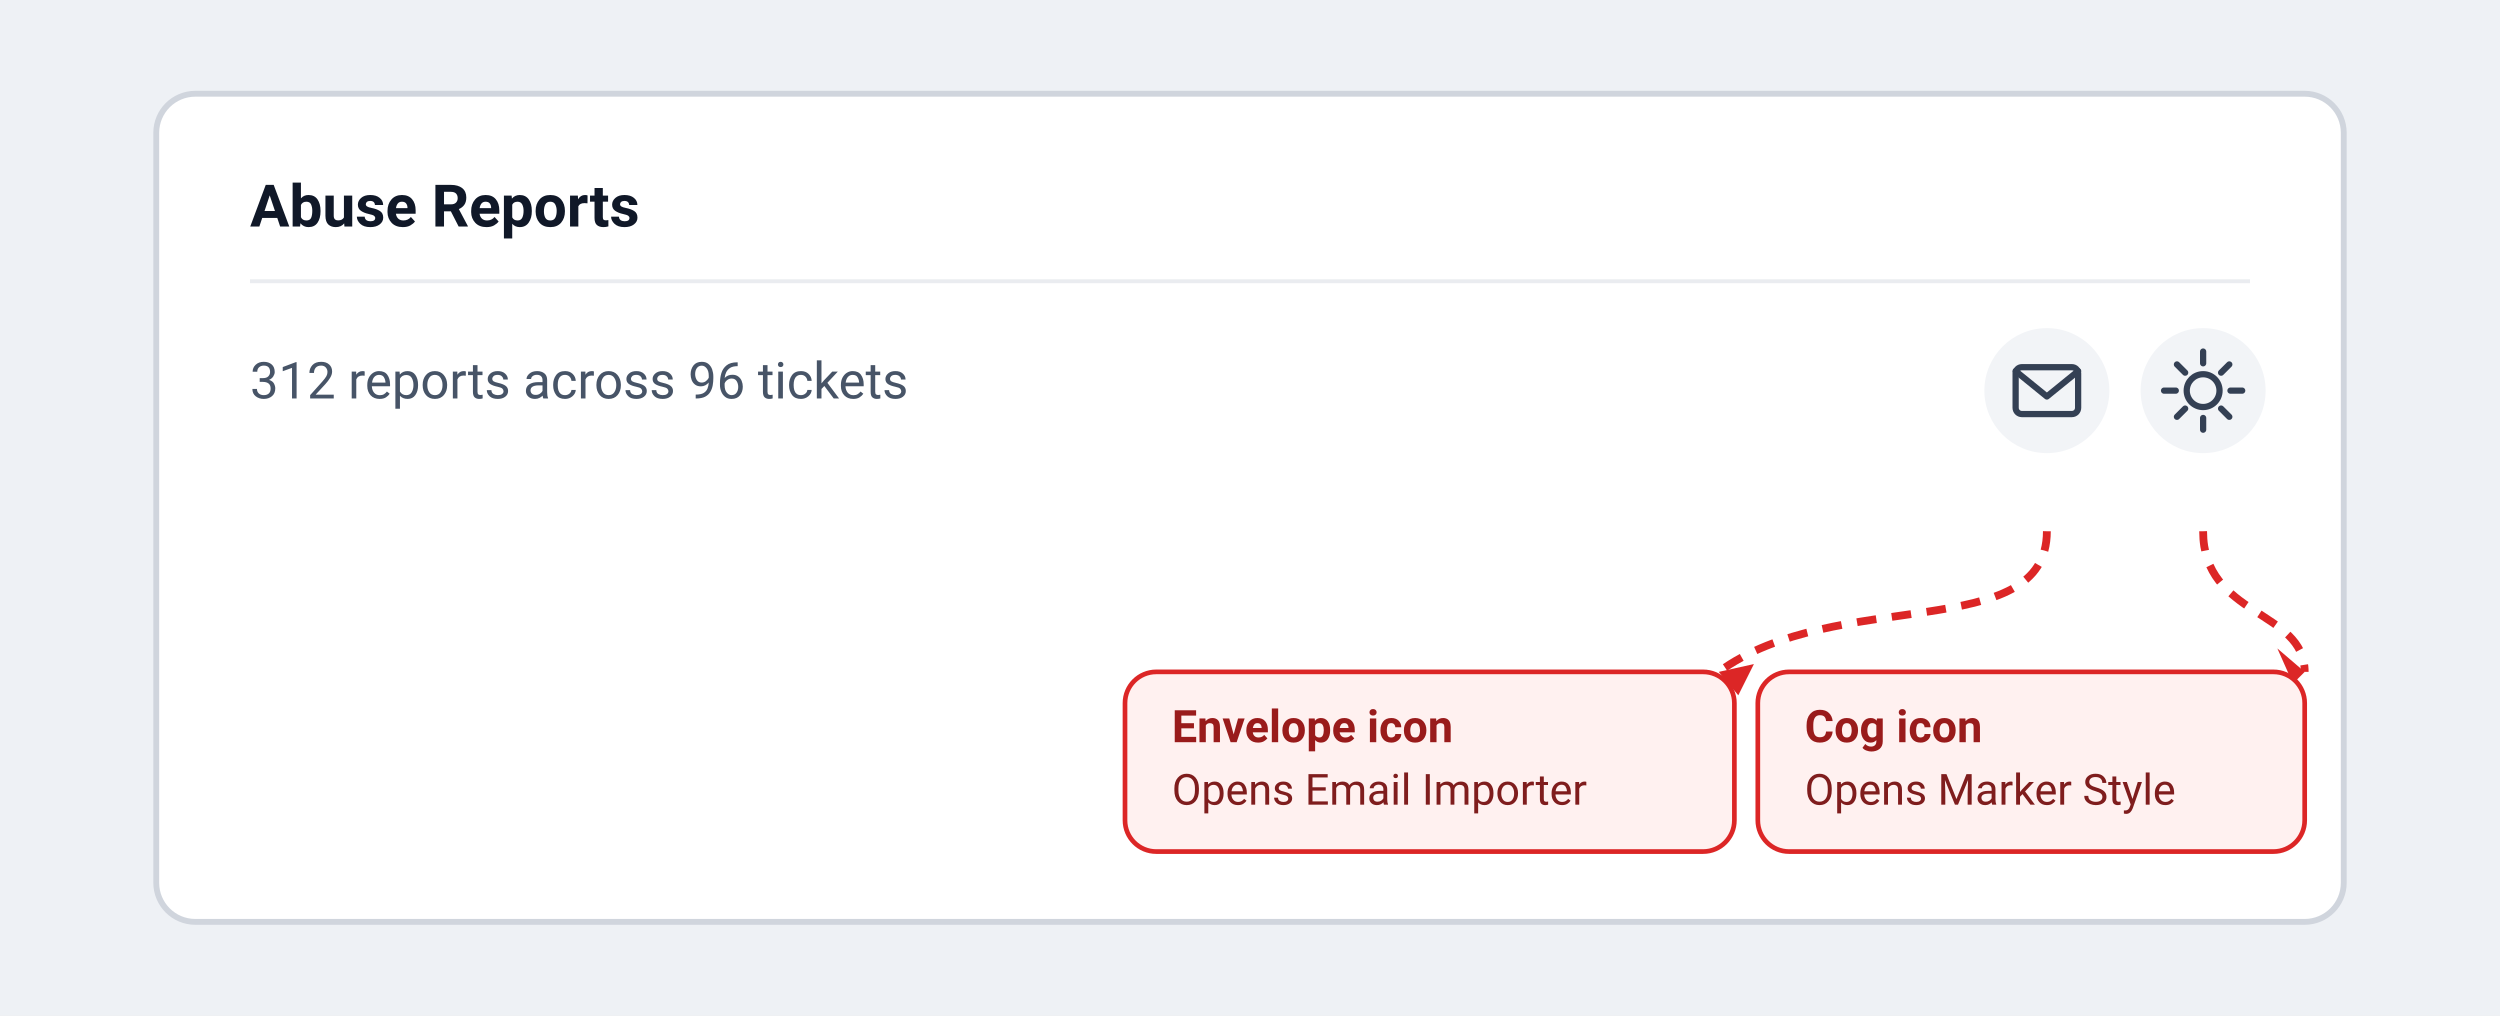
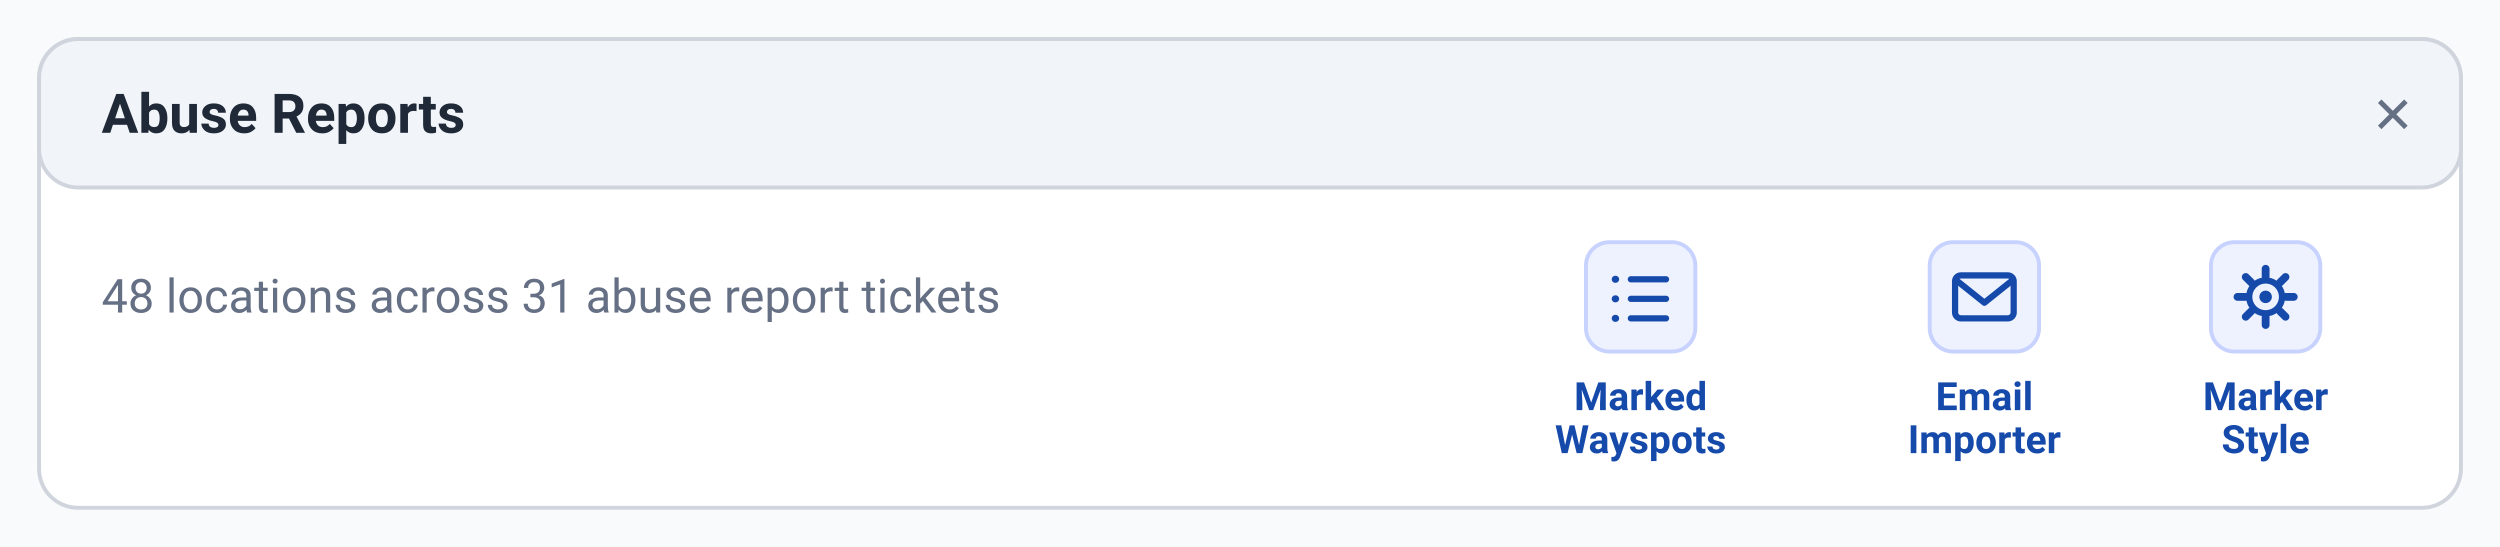
- <svg xmlns="http://www.w3.org/2000/svg" viewBox="0 0 640 260" font-family="Roboto, Arial, sans-serif">
-   <rect width="640" height="260" fill="#eef1f5" />
-   <rect x="40" y="24" width="560" height="212" rx="10" fill="#ffffff" stroke="#d0d5dd" stroke-width="1.5" />
-   <text x="64" y="58" font-size="15" font-weight="700" fill="#101828">Abuse Reports</text>
-   <line x1="64" y1="72" x2="576" y2="72" stroke="#eaecf0" stroke-width="1" />
-   <text x="64" y="102" font-size="13" fill="#475467">312 reports across 96 tickets</text>
-   <g transform="translate(508,84)">
-     <circle cx="16" cy="16" r="16" fill="#f2f4f7" />
-     <rect x="8" y="10" width="16" height="12" rx="1.6" fill="none" stroke="#344054" stroke-width="1.6" />
-     <polyline points="8,11 16,17.5 24,11" fill="none" stroke="#344054" stroke-width="1.6" stroke-linecap="round" stroke-linejoin="round" />
-   </g>
-   <g transform="translate(548,84)">
-     <circle cx="16" cy="16" r="16" fill="#f2f4f7" />
-     <circle cx="16" cy="16" r="4.2" fill="none" stroke="#344054" stroke-width="1.6" />
-     <g stroke="#344054" stroke-width="1.6" stroke-linecap="round">
-       <line x1="16" y1="6" x2="16" y2="9" />
-       <line x1="16" y1="23" x2="16" y2="26" />
-       <line x1="26" y1="16" x2="23" y2="16" />
-       <line x1="9" y1="16" x2="6" y2="16" />
-       <line x1="22.7" y1="9.3" x2="20.6" y2="11.4" />
-       <line x1="11.4" y1="20.6" x2="9.3" y2="22.7" />
-       <line x1="22.7" y1="22.7" x2="20.6" y2="20.6" />
-       <line x1="11.4" y1="11.4" x2="9.3" y2="9.3" />
-     </g>
-   </g>
-   <path d="M 524 136 C 524 165, 470 150, 440 172" fill="none" stroke="#dc2626" stroke-width="2" stroke-dasharray="5 4" />
-   <polygon points="440,172 449,170 445,178" fill="#dc2626" />
-   <rect x="288" y="172" width="156" height="46" rx="8" fill="#fff1f0" stroke="#dc2626" stroke-width="1.2" />
-   <text x="300" y="190" font-size="11.5" font-weight="700" fill="#991b1b">Envelope icon</text>
-   <text x="300" y="206" font-size="11" fill="#7f1d1d">Opens Email Importer</text>
-   <path d="M 564 136 C 564 158, 590 156, 590 172" fill="none" stroke="#dc2626" stroke-width="2" stroke-dasharray="5 4" />
-   <polygon points="590,172 583,166 587,175" fill="#dc2626" />
-   <rect x="450" y="172" width="140" height="46" rx="8" fill="#fff1f0" stroke="#dc2626" stroke-width="1.2" />
-   <text x="462" y="190" font-size="11.5" font-weight="700" fill="#991b1b">Cog icon</text>
-   <text x="462" y="206" font-size="11" fill="#7f1d1d">Opens Marker Style</text>
+ <svg xmlns="http://www.w3.org/2000/svg" width="640" height="140" viewBox="0 0 640 140" role="img" aria-labelledby="t d">
+   <rect width="640" height="140" fill="#f8fafc" />
+   <rect x="10" y="10" width="620" height="120" rx="10" fill="#fff" stroke="#d0d5dd" />
+   <rect x="10" y="10" width="620" height="38" rx="10" fill="#f1f5f9" stroke="#d0d5dd" />
+   <text x="26" y="34" font-family="Roboto, Arial, Helvetica, sans-serif" font-size="14" fill="#1f2937" font-weight="700" text-anchor="start">Abuse Reports</text>
+   <text x="618" y="34" font-family="Roboto, Arial, Helvetica, sans-serif" font-size="13" fill="#667085" font-weight="normal" text-anchor="end">✕</text>
+   <text x="26" y="80" font-family="Roboto, Arial, Helvetica, sans-serif" font-size="12" fill="#667085" font-weight="normal" text-anchor="start">48 locations across 31 abuse report tickets</text>
+   <rect x="406" y="62" width="28" height="28" rx="6" fill="#eef2ff" stroke="#c7d2fe" />
+   <line x1="417.5" y1="71.5" x2="426.5" y2="71.5" stroke="#154aab" stroke-width="1.6" stroke-linecap="round" />
+   <line x1="413.5" y1="71.5" x2="413.6" y2="71.5" stroke="#154aab" stroke-width="1.8" stroke-linecap="round" />
+   <line x1="417.5" y1="76.5" x2="426.5" y2="76.5" stroke="#154aab" stroke-width="1.6" stroke-linecap="round" />
+   <line x1="413.5" y1="76.5" x2="413.6" y2="76.5" stroke="#154aab" stroke-width="1.8" stroke-linecap="round" />
+   <line x1="417.5" y1="81.5" x2="426.5" y2="81.5" stroke="#154aab" stroke-width="1.6" stroke-linecap="round" />
+   <line x1="413.5" y1="81.5" x2="413.6" y2="81.5" stroke="#154aab" stroke-width="1.8" stroke-linecap="round" />
+   <text x="420" y="105" font-family="Roboto, Arial, Helvetica, sans-serif" font-size="10" fill="#154aab" font-weight="600" text-anchor="middle">Marked</text>
+   <text x="420" y="116" font-family="Roboto, Arial, Helvetica, sans-serif" font-size="10" fill="#154aab" font-weight="600" text-anchor="middle">Wayspots</text>
+   <rect x="494" y="62" width="28" height="28" rx="6" fill="#eef2ff" stroke="#c7d2fe" />
+   <rect x="500.5" y="70.5" width="15" height="11" rx="1.5" fill="none" stroke="#154aab" stroke-width="1.6" />
+   <polyline points="500.5,71.5 508.0,77.5 515.5,71.5" fill="none" stroke="#154aab" stroke-width="1.6" stroke-linejoin="round" />
+   <text x="508" y="105" font-family="Roboto, Arial, Helvetica, sans-serif" font-size="10" fill="#154aab" font-weight="600" text-anchor="middle">Email</text>
+   <text x="508" y="116" font-family="Roboto, Arial, Helvetica, sans-serif" font-size="10" fill="#154aab" font-weight="600" text-anchor="middle">Importer</text>
+   <rect x="566" y="62" width="28" height="28" rx="6" fill="#eef2ff" stroke="#c7d2fe" />
+   <circle cx="580.0" cy="76.0" r="4.2" fill="none" stroke="#154aab" stroke-width="1.6" />
+   <circle cx="580.0" cy="76.0" r="1.6" fill="#154aab" />
+   <line x1="585.2" y1="76.0" x2="587.2" y2="76.0" stroke="#154aab" stroke-width="2" stroke-linecap="round" />
+   <line x1="583.677" y1="79.677" x2="585.091" y2="81.091" stroke="#154aab" stroke-width="2" stroke-linecap="round" />
+   <line x1="580.0" y1="81.2" x2="580.0" y2="83.2" stroke="#154aab" stroke-width="2" stroke-linecap="round" />
+   <line x1="576.323" y1="79.677" x2="574.909" y2="81.091" stroke="#154aab" stroke-width="2" stroke-linecap="round" />
+   <line x1="574.8" y1="76.0" x2="572.8" y2="76.0" stroke="#154aab" stroke-width="2" stroke-linecap="round" />
+   <line x1="576.323" y1="72.323" x2="574.909" y2="70.909" stroke="#154aab" stroke-width="2" stroke-linecap="round" />
+   <line x1="580.0" y1="70.8" x2="580.0" y2="68.8" stroke="#154aab" stroke-width="2" stroke-linecap="round" />
+   <line x1="583.677" y1="72.323" x2="585.091" y2="70.909" stroke="#154aab" stroke-width="2" stroke-linecap="round" />
+   <text x="580" y="105" font-family="Roboto, Arial, Helvetica, sans-serif" font-size="10" fill="#154aab" font-weight="600" text-anchor="middle">Marker</text>
+   <text x="580" y="116" font-family="Roboto, Arial, Helvetica, sans-serif" font-size="10" fill="#154aab" font-weight="600" text-anchor="middle">Style</text>
</svg>
